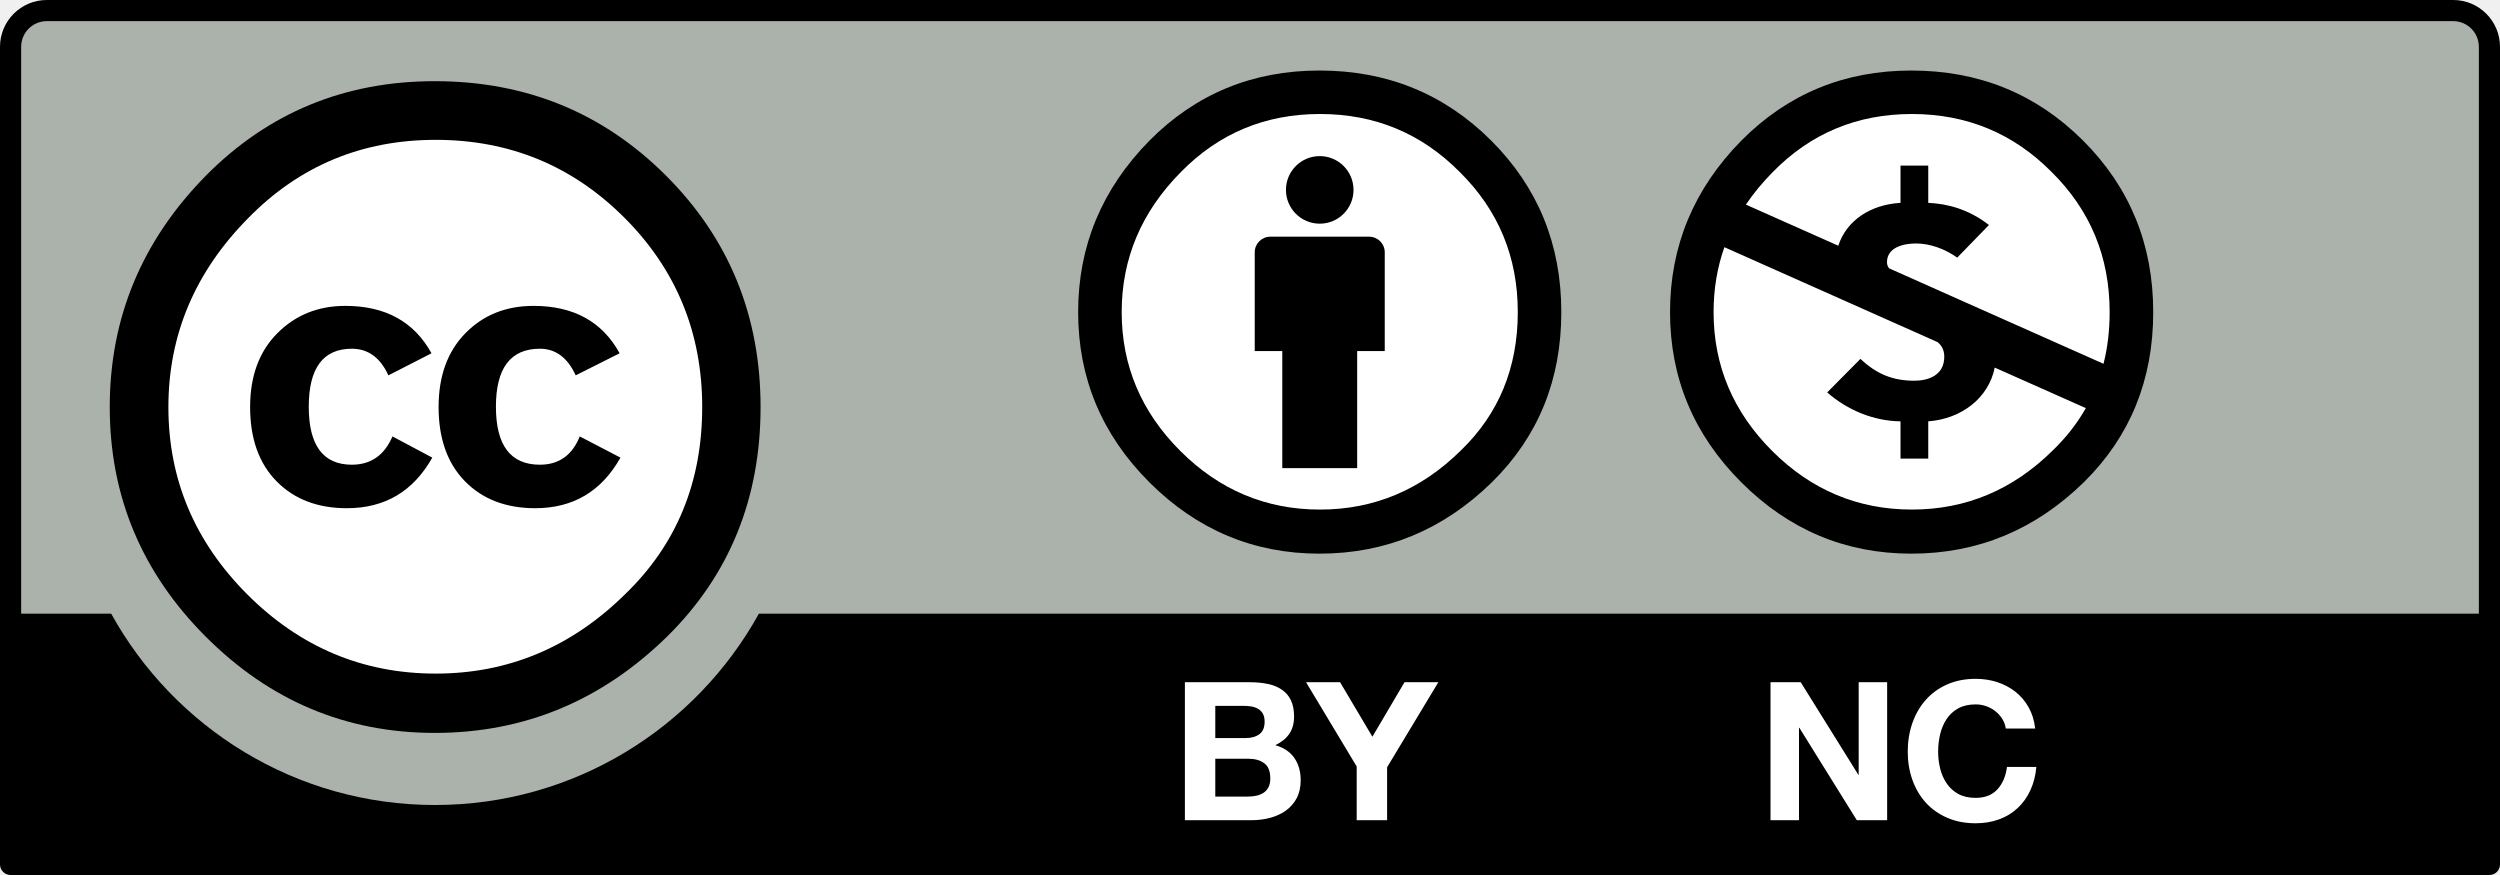
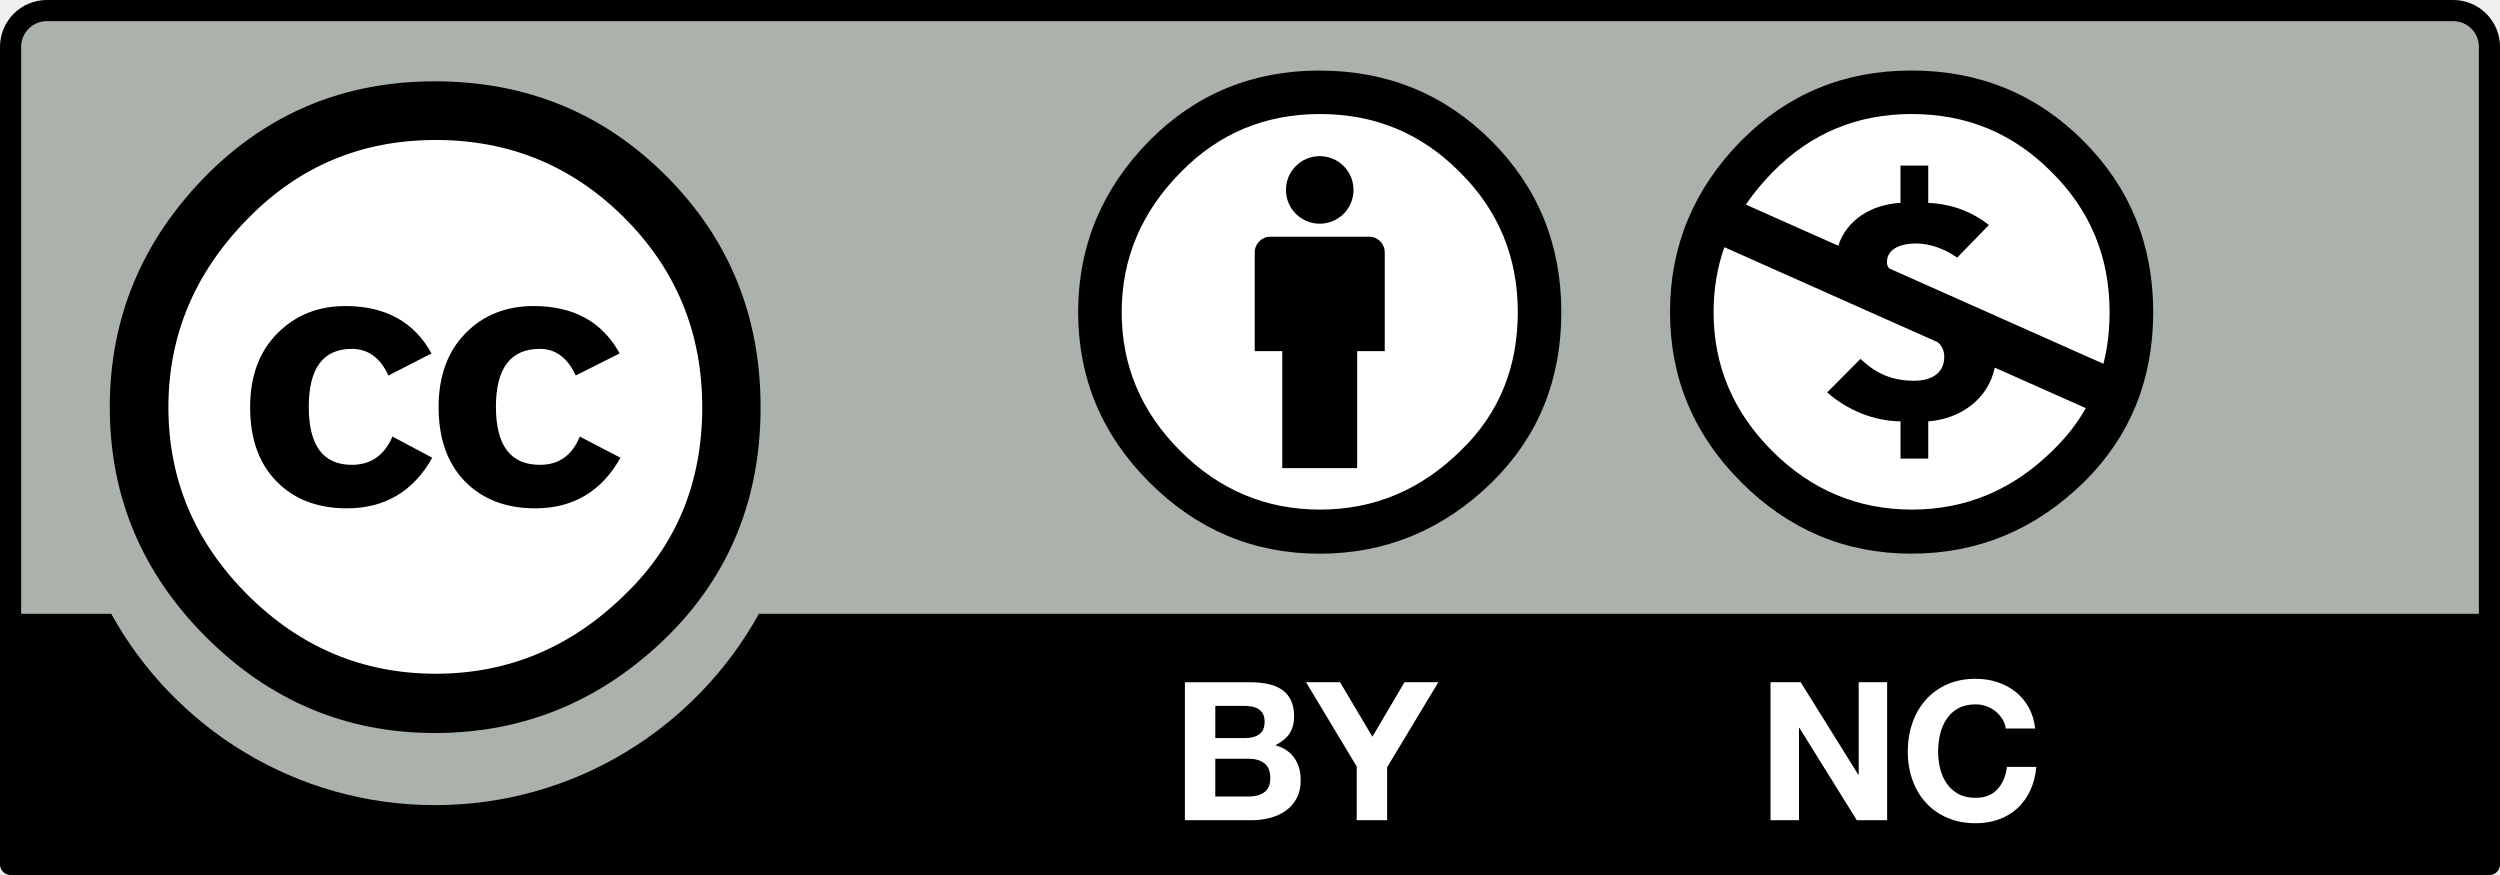
- <svg xmlns="http://www.w3.org/2000/svg" width="120" height="42" id="svg2759" version="1.0">
-   <defs id="defs2761" />
-   <g id="layer1">
-     <g transform="matrix(0.9937808,0,0,0.9936927,-177.6941,-148.8773)" id="g325">
-       <path id="path3817_3_" nodetypes="ccccccc" d="M 182.235,150.264 L 296.299,150.467 C 297.893,150.467 299.317,150.23 299.317,153.647 L 299.177,191.214 L 179.357,191.214 L 179.357,153.508 C 179.357,151.823 179.52,150.264 182.235,150.264 z" style="fill:#aab2ab" />
-       <g id="g5908_3_" transform="matrix(0.872921,0,0,0.872921,50.12536,143.2144)">
-         <path id="path5906_3_" cx="296.354" ry="22.94" cy="264.358" type="arc" rx="22.94" d="M 187.209,30.094 C 187.215,38.775 180.182,45.816 171.501,45.821 C 162.821,45.826 155.779,38.794 155.774,30.113 C 155.774,30.107 155.774,30.101 155.774,30.094 C 155.769,21.414 162.802,14.372 171.482,14.367 C 180.164,14.362 187.204,21.395 187.209,30.075 C 187.209,30.081 187.209,30.088 187.209,30.094 z" style="fill:#ffffff" />
-         <g id="g5706_3_" transform="translate(-289.6157,99.0653)">
-           <path id="path5708_3_" d="M 473.885,-81.773 C 477.37,-78.288 479.113,-74.02 479.113,-68.971 C 479.113,-63.922 477.4,-59.699 473.975,-56.303 C 470.339,-52.727 466.043,-50.939 461.085,-50.939 C 456.187,-50.939 451.965,-52.712 448.42,-56.259 C 444.874,-59.804 443.102,-64.042 443.102,-68.971 C 443.102,-73.9 444.874,-78.167 448.42,-81.773 C 451.875,-85.26 456.097,-87.003 461.085,-87.003 C 466.133,-87.003 470.399,-85.26 473.885,-81.773 z M 450.767,-79.429 C 447.82,-76.452 446.347,-72.965 446.347,-68.966 C 446.347,-64.968 447.805,-61.511 450.721,-58.595 C 453.638,-55.679 457.11,-54.221 461.138,-54.221 C 465.167,-54.221 468.669,-55.693 471.645,-58.64 C 474.471,-61.376 475.884,-64.817 475.884,-68.966 C 475.884,-73.085 474.448,-76.579 471.577,-79.451 C 468.706,-82.321 465.227,-83.757 461.138,-83.757 C 457.05,-83.757 453.592,-82.314 450.767,-79.429 z M 458.521,-70.725 C 458.071,-71.707 457.397,-72.198 456.498,-72.198 C 454.909,-72.198 454.114,-71.128 454.114,-68.989 C 454.114,-66.85 454.909,-65.78 456.498,-65.78 C 457.547,-65.78 458.297,-66.301 458.746,-67.345 L 460.949,-66.172 C 459.899,-64.306 458.324,-63.373 456.224,-63.373 C 454.604,-63.373 453.306,-63.87 452.332,-64.863 C 451.356,-65.856 450.869,-67.226 450.869,-68.971 C 450.869,-70.686 451.371,-72.048 452.376,-73.056 C 453.382,-74.065 454.634,-74.569 456.134,-74.569 C 458.354,-74.569 459.944,-73.694 460.905,-71.946 L 458.521,-70.725 z M 468.884,-70.725 C 468.434,-71.707 467.773,-72.198 466.902,-72.198 C 465.281,-72.198 464.47,-71.128 464.47,-68.989 C 464.47,-66.85 465.281,-65.78 466.902,-65.78 C 467.953,-65.78 468.689,-66.301 469.109,-67.345 L 471.361,-66.172 C 470.313,-64.306 468.74,-63.373 466.644,-63.373 C 465.026,-63.373 463.731,-63.87 462.757,-64.863 C 461.785,-65.856 461.298,-67.226 461.298,-68.971 C 461.298,-70.686 461.792,-72.048 462.781,-73.056 C 463.768,-74.065 465.026,-74.569 466.554,-74.569 C 468.77,-74.569 470.358,-73.694 471.315,-71.946 L 468.884,-70.725 z" />
-         </g>
-       </g>
-       <path d="M 297.296,149.822 L 181.067,149.822 C 179.821,149.822 178.806,150.836 178.806,152.083 L 178.806,191.579 C 178.806,191.86 179.035,192.089 179.317,192.089 L 299.046,192.089 C 299.328,192.089 299.557,191.86 299.557,191.579 L 299.557,152.083 C 299.557,150.836 298.543,149.822 297.296,149.822 z M 181.067,150.843 L 297.296,150.843 C 297.98,150.843 298.536,151.399 298.536,152.083 C 298.536,152.083 298.536,167.968 298.536,179.464 L 215.462,179.464 C 212.417,184.97 206.551,188.708 199.818,188.708 C 193.083,188.708 187.218,184.973 184.175,179.464 L 179.828,179.464 C 179.828,167.968 179.828,152.083 179.828,152.083 C 179.828,151.399 180.384,150.843 181.067,150.843 z" id="path332" />
-       <g enable-background="new    " id="g334">
-         <path d="M 239.178,182.777 C 239.496,182.777 239.786,182.806 240.047,182.861 C 240.309,182.917 240.534,183.009 240.721,183.137 C 240.908,183.264 241.053,183.434 241.156,183.645 C 241.258,183.856 241.31,184.117 241.31,184.429 C 241.31,184.765 241.234,185.044 241.081,185.268 C 240.928,185.492 240.702,185.675 240.403,185.818 C 240.815,185.937 241.123,186.144 241.326,186.439 C 241.529,186.735 241.63,187.092 241.63,187.509 C 241.63,187.845 241.565,188.136 241.434,188.382 C 241.303,188.627 241.126,188.828 240.906,188.983 C 240.684,189.14 240.431,189.255 240.148,189.329 C 239.864,189.404 239.573,189.441 239.273,189.441 L 236.037,189.441 L 236.037,182.777 L 239.178,182.777 L 239.178,182.777 z M 238.991,185.473 C 239.252,185.473 239.468,185.41 239.636,185.286 C 239.804,185.162 239.888,184.961 239.888,184.682 C 239.888,184.526 239.86,184.398 239.804,184.3 C 239.748,184.2 239.673,184.123 239.58,184.066 C 239.486,184.011 239.379,183.972 239.257,183.95 C 239.136,183.929 239.01,183.918 238.879,183.918 L 237.505,183.918 L 237.505,185.473 L 238.991,185.473 z M 239.077,188.301 C 239.22,188.301 239.357,188.287 239.488,188.259 C 239.619,188.23 239.735,188.184 239.834,188.119 C 239.934,188.054 240.013,187.965 240.073,187.853 C 240.132,187.741 240.162,187.598 240.162,187.424 C 240.162,187.082 240.065,186.838 239.872,186.691 C 239.678,186.546 239.423,186.473 239.105,186.473 L 237.505,186.473 L 237.505,188.301 L 239.077,188.301 L 239.077,188.301 z" id="path336" style="fill:#ffffff" />
-         <path d="M 241.889,182.777 L 243.533,182.777 L 245.093,185.409 L 246.644,182.777 L 248.278,182.777 L 245.804,186.884 L 245.804,189.441 L 244.335,189.441 L 244.335,186.847 L 241.889,182.777 z" id="path338" style="fill:#ffffff" />
-       </g>
-       <g enable-background="new    " id="g340">
-         <path d="M 265.781,182.777 L 268.565,187.248 L 268.581,187.248 L 268.581,182.777 L 269.956,182.777 L 269.956,189.441 L 268.49,189.441 L 265.716,184.979 L 265.698,184.979 L 265.698,189.441 L 264.323,189.441 L 264.323,182.777 L 265.781,182.777 z" id="path342" style="fill:#ffffff" />
-         <path d="M 275.519,184.553 C 275.432,184.412 275.323,184.289 275.192,184.184 C 275.061,184.078 274.914,183.995 274.749,183.937 C 274.583,183.877 274.411,183.848 274.231,183.848 C 273.901,183.848 273.621,183.911 273.39,184.039 C 273.16,184.166 272.973,184.337 272.831,184.552 C 272.687,184.767 272.583,185.011 272.517,185.284 C 272.452,185.558 272.419,185.841 272.419,186.133 C 272.419,186.413 272.452,186.686 272.517,186.949 C 272.583,187.214 272.687,187.452 272.831,187.663 C 272.973,187.875 273.16,188.044 273.39,188.172 C 273.621,188.3 273.901,188.363 274.231,188.363 C 274.678,188.363 275.029,188.227 275.281,187.952 C 275.533,187.679 275.687,187.317 275.743,186.869 L 277.162,186.869 C 277.125,187.286 277.028,187.663 276.873,187.999 C 276.717,188.336 276.511,188.622 276.256,188.859 C 276.001,189.097 275.703,189.277 275.36,189.402 C 275.018,189.527 274.641,189.59 274.231,189.59 C 273.72,189.59 273.261,189.501 272.853,189.323 C 272.446,189.146 272.101,188.901 271.821,188.591 C 271.54,188.279 271.325,187.913 271.175,187.493 C 271.026,187.072 270.951,186.62 270.951,186.134 C 270.951,185.636 271.026,185.174 271.175,184.747 C 271.325,184.32 271.54,183.948 271.821,183.631 C 272.101,183.313 272.446,183.064 272.853,182.884 C 273.261,182.703 273.72,182.613 274.231,182.613 C 274.598,182.613 274.945,182.666 275.272,182.772 C 275.598,182.878 275.891,183.032 276.149,183.235 C 276.408,183.438 276.621,183.688 276.789,183.987 C 276.957,184.286 277.062,184.629 277.106,185.015 L 275.687,185.015 C 275.663,184.847 275.606,184.692 275.519,184.553 z" id="path344" style="fill:#ffffff" />
-       </g>
-       <g id="g6379_1_" transform="matrix(1.146822,0,0,1.146822,457.9375,166.153)">
-         <path id="path6381_1_" cx="475.971" ry="29.21" cy="252.086" type="arc" rx="29.21" d="M -154.145,-1.094 C -154.142,3.733 -158.051,7.648 -162.878,7.651 C -167.705,7.654 -171.62,3.744 -171.624,-1.082 C -171.624,-1.087 -171.624,-1.091 -171.624,-1.094 C -171.627,-5.922 -167.718,-9.837 -162.891,-9.841 C -158.064,-9.844 -154.148,-5.934 -154.145,-1.108 C -154.145,-1.103 -154.145,-1.099 -154.145,-1.094 z" style="fill:#ffffff" />
-         <path id="path6383_1_" d="M -162.897,-11.269 C -160.045,-11.269 -157.634,-10.286 -155.664,-8.319 C -153.695,-6.352 -152.709,-3.943 -152.709,-1.094 C -152.709,1.754 -153.677,4.137 -155.613,6.054 C -157.668,8.072 -160.096,9.08 -162.897,9.08 C -165.665,9.08 -168.051,8.08 -170.054,6.079 C -172.058,4.078 -173.059,1.687 -173.059,-1.094 C -173.059,-3.876 -172.058,-6.284 -170.054,-8.319 C -168.102,-10.286 -165.716,-11.269 -162.897,-11.269 z M -170.77,-3.828 C -171.074,-2.969 -171.225,-2.058 -171.225,-1.094 C -171.225,1.161 -170.403,3.111 -168.756,4.756 C -167.109,6.4 -165.148,7.223 -162.872,7.223 C -160.596,7.223 -158.619,6.393 -156.938,4.73 C -156.375,4.187 -155.911,3.593 -155.547,2.95 L -159.384,1.243 C -159.643,2.533 -160.793,3.405 -162.184,3.507 L -162.184,5.076 L -163.352,5.076 L -163.352,3.507 C -164.494,3.494 -165.597,3.027 -166.44,2.289 L -165.04,0.876 C -164.364,1.511 -163.689,1.796 -162.768,1.796 C -162.171,1.796 -161.509,1.562 -161.509,0.785 C -161.509,0.509 -161.616,0.317 -161.784,0.174 L -162.754,-0.259 L -163.962,-0.796 C -164.559,-1.063 -165.065,-1.287 -165.573,-1.514 L -170.77,-3.828 z M -162.872,-9.438 C -165.181,-9.438 -167.133,-8.625 -168.729,-6.996 C -169.164,-6.557 -169.542,-6.099 -169.864,-5.622 L -165.973,-3.89 C -165.622,-4.969 -164.597,-5.624 -163.352,-5.696 L -163.352,-7.265 L -162.184,-7.265 L -162.184,-5.696 C -161.379,-5.657 -160.497,-5.437 -159.627,-4.763 L -160.964,-3.389 C -161.457,-3.738 -162.08,-3.985 -162.703,-3.985 C -163.209,-3.985 -163.922,-3.83 -163.922,-3.195 C -163.922,-3.098 -163.891,-3.012 -163.831,-2.937 L -162.53,-2.358 L -161.65,-1.965 C -161.087,-1.713 -160.549,-1.475 -160.016,-1.237 L -154.802,1.083 C -154.63,0.401 -154.544,-0.325 -154.544,-1.094 C -154.544,-3.419 -155.358,-5.385 -156.988,-6.996 C -158.602,-8.625 -160.563,-9.438 -162.872,-9.438 z" />
-       </g>
-       <g id="g349">
-         <circle cx="242.562" cy="165.136" r="10.806" id="circle351" style="fill:#ffffff" />
-         <g id="g353">
-           <path d="M 245.69,162.009 C 245.69,161.593 245.352,161.255 244.936,161.255 L 240.164,161.255 C 239.748,161.255 239.41,161.593 239.41,162.009 L 239.41,166.782 L 240.741,166.782 L 240.741,172.434 L 244.358,172.434 L 244.358,166.782 L 245.69,166.782 L 245.69,162.009 L 245.69,162.009 z" id="path355" />
-           <circle cx="242.55" cy="158.995" r="1.632" id="circle357" />
-         </g>
-         <path clip-rule="evenodd" d="M 242.535,153.229 C 239.303,153.229 236.566,154.357 234.327,156.613 C 232.029,158.947 230.881,161.709 230.881,164.898 C 230.881,168.087 232.029,170.83 234.327,173.125 C 236.625,175.419 239.361,176.566 242.535,176.566 C 245.748,176.566 248.533,175.41 250.888,173.095 C 253.109,170.898 254.218,168.166 254.218,164.898 C 254.218,161.63 253.089,158.869 250.831,156.613 C 248.572,154.357 245.806,153.229 242.535,153.229 z M 242.564,155.329 C 245.212,155.329 247.461,156.263 249.311,158.13 C 251.181,159.978 252.116,162.233 252.116,164.898 C 252.116,167.582 251.201,169.809 249.37,171.578 C 247.442,173.484 245.173,174.437 242.564,174.437 C 239.955,174.437 237.706,173.494 235.817,171.607 C 233.928,169.721 232.984,167.484 232.984,164.898 C 232.984,162.311 233.938,160.055 235.846,158.13 C 237.677,156.263 239.917,155.329 242.564,155.329 z" id="path359" style="fill-rule:evenodd" />
-       </g>
+ <svg xmlns="http://www.w3.org/2000/svg" width="120" height="42" viewBox="0 0 120 42">
+   <g id="big-by_nc">
+     <path d="M3.409.446L116.763.648c1.584 0 2.999-.235 2.999 3.16l-.139 37.329H.548V3.669C.548 1.995.71.446 3.409.446z" fill="#aab2ab" />
+     <path d="M117.753 0H2.248C1.008 0 0 1.008 0 2.247v39.246c0 .28.227.507.508.507h118.985c.28 0 .508-.227.508-.507V2.247c0-1.239-1.008-2.247-2.247-2.247zM2.248 1.015h115.506c.679 0 1.232.553 1.232 1.232v27.214H36.429c-3.026 5.471-8.857 9.185-15.547 9.185-6.692 0-12.521-3.711-15.545-9.185H1.015V2.247c-0-.679.553-1.232 1.232-1.232z" />
+     <path d="M34.523 19.545c.005 7.529-6.097 13.636-13.627 13.642-7.53.004-13.638-6.096-13.643-13.625v-.017C7.248 12.015 13.35 5.908 20.88 5.903c7.531-.004 13.639 6.096 13.643 13.625v.016z" fill="#fff" />
+     <path d="M31.973 8.44c3.023 3.023 4.535 6.725 4.535 11.105 0 4.38-1.486 8.042-4.457 10.988-3.154 3.102-6.881 4.652-11.182 4.652-4.249 0-7.911-1.538-10.986-4.614-3.076-3.076-4.614-6.751-4.614-11.026 0-4.275 1.537-7.976 4.614-11.105 2.997-3.025 6.659-4.536 10.986-4.536 4.38 0 8.08 1.511 11.104 4.536zM11.917 10.474c-2.556 2.582-3.834 5.606-3.834 9.075 0 3.468 1.266 6.467 3.795 8.996 2.531 2.529 5.542 3.794 9.037 3.794 3.495 0 6.532-1.277 9.115-3.833 2.451-2.373 3.677-5.358 3.677-8.957 0-3.572-1.246-6.604-3.737-9.094-2.49-2.49-5.508-3.736-9.055-3.736s-6.547 1.252-8.997 3.755zm6.726 7.549c-.39-.852-.974-1.277-1.755-1.277-1.378 0-2.067.928-2.067 2.783 0 1.856.689 2.783 2.067 2.783.91 0 1.561-.452 1.951-1.357l1.911 1.017c-.911 1.618-2.278 2.428-4.099 2.428-1.405 0-2.531-.431-3.376-1.292-.846-.862-1.269-2.049-1.269-3.563 0-1.488.437-2.669 1.308-3.544.872-.875 1.958-1.311 3.26-1.311 1.926 0 3.304.758 4.139 2.275l-2.069 1.059zm8.991 0c-.391-.852-.965-1.277-1.72-1.277-1.406 0-2.11.928-2.11 2.783 0 1.856.704 2.783 2.11 2.783.912 0 1.551-.452 1.915-1.357l1.954 1.017c-.909 1.618-2.274 2.428-4.093 2.428-1.403 0-2.526-.431-3.371-1.292-.843-.862-1.266-2.049-1.266-3.563 0-1.488.429-2.669 1.287-3.544.857-.875 1.948-1.311 3.273-1.311 1.923 0 3.3.758 4.13 2.275l-2.109 1.059z" />
+     <g transform="matrix(.99378 0 0 .9937 -177.6941 -148.8773)">
+       <circle cx="242.562" cy="165.136" r="10.806" fill="#fff" />
+       <path d="M245.69 162.009c0-.416-.338-.754-.754-.754h-4.772c-.416 0-.754.337-.754.754v4.773h1.331v5.652h3.617v-5.652h1.332v-4.773h0z" />
+       <circle cx="242.55" cy="158.995" r="1.632" />
+       <path clip-rule="evenodd" d="M242.535 153.229c-3.231 0-5.968 1.127-8.208 3.384-2.298 2.333-3.446 5.096-3.446 8.285 0 3.189 1.148 5.932 3.446 8.227 2.298 2.294 5.034 3.442 8.208 3.442 3.213 0 5.998-1.156 8.354-3.471 2.221-2.197 3.33-4.93 3.33-8.197 0-3.268-1.129-6.029-3.388-8.285-2.259-2.256-5.024-3.384-8.296-3.384zm.029 2.1c2.648 0 4.897.934 6.747 2.801 1.87 1.848 2.805 4.104 2.805 6.768 0 2.684-.915 4.911-2.746 6.68-1.928 1.906-4.196 2.859-6.806 2.859-2.609 0-4.858-.943-6.747-2.83-1.89-1.887-2.833-4.123-2.833-6.709 0-2.587.954-4.843 2.862-6.768 1.831-1.867 4.07-2.801 6.718-2.801z" fill-rule="evenodd" />
+     </g>
+     <g fill="#fff">
+       <path d="M59.997 32.747c.316 0 .604.028.864.083.26.055.483.147.67.274.185.126.33.295.432.505.102.211.153.47.153.779 0 .334-.076.611-.228.834-.151.223-.377.405-.674.547.41.117.715.323.917.617.202.294.303.648.303 1.063 0 .334-.065.623-.195.868-.13.244-.306.443-.525.598-.22.155-.472.27-.753.344-.282.075-.572.112-.87.112H56.875v-6.622h3.122v0zm-.186 2.678c.26 0 .474-.062.641-.185.167-.123.25-.323.25-.601 0-.154-.028-.281-.083-.379-.056-.099-.13-.176-.223-.232-.093-.055-.199-.094-.32-.115-.121-.021-.246-.032-.376-.032h-1.365v1.545h1.477zm.085 2.81c.143 0 .279-.014.409-.042.13-.028.245-.075.344-.139.099-.065.178-.153.237-.265.059-.111.088-.253.088-.426 0-.34-.096-.582-.288-.728-.192-.145-.446-.217-.762-.217h-1.59v1.817h1.562zM62.691 32.747h1.633l1.551 2.615 1.541-2.615h1.624l-2.458 4.081v2.541H65.122v-2.578l-2.431-4.044z" />
+     </g>
+     <g>
+       <path d="M101.718 14.981c.004 5.501-4.452 9.962-9.953 9.967-5.501.003-9.963-4.452-9.967-9.952v-.015c-.004-5.501 4.452-9.963 9.952-9.967 5.502-.003 9.964 4.452 9.968 9.952 0.0.005 0.0.01 0.0.015z" fill="#fff" />
+       <path d="M91.743 3.385c3.25 0 5.999 1.121 8.243 3.362 2.245 2.242 3.368 4.987 3.368 8.233 0 3.246-1.103 5.962-3.309 8.146-2.342 2.3-5.109 3.449-8.302 3.449-3.155 0-5.873-1.14-8.157-3.421-2.284-2.279-3.425-5.005-3.425-8.174 0-3.17 1.141-5.915 3.425-8.233 2.225-2.241 4.945-3.362 8.157-3.362zm-8.973 8.48c-.345.979-.518 2.017-.518 3.116 0 2.57.937 4.792 2.814 6.667 1.877 1.874 4.112 2.812 6.706 2.812 2.593 0 4.847-.947 6.762-2.841.641-.619 1.17-1.295 1.585-2.028l-4.372-1.946c-.296 1.471-1.606 2.464-3.191 2.58v1.788H91.225v-1.788c-1.301-.015-2.559-.547-3.52-1.388l1.596-1.61c.77.724 1.539 1.049 2.589 1.049.68 0 1.434-.266 1.434-1.153 0-.314-.122-.532-.313-.696l-1.105-.493-1.377-.612c-.68-.304-1.257-.559-1.836-.818l-5.923-2.638zm9.002-6.393c-2.632 0-4.857.927-6.676 2.783-.496.5-.926 1.022-1.293 1.566l4.434 1.974c.4-1.23 1.568-1.976 2.987-2.059V7.949h1.331v1.788c.917.044 1.923.295 2.913 1.063l-1.524 1.566c-.562-.398-1.271-.679-1.982-.679-.576 0-1.39.177-1.39.9 0 .111.036.208.104.295l1.483.66 1.003.447c.641.287 1.255.558 1.862.829l5.941 2.645c.197-.778.295-1.606.295-2.482 0-2.649-.929-4.889-2.786-6.725-1.839-1.856-4.074-2.783-6.705-2.783z" />
+     </g>
+     <g fill="#fff">
+       <path d="M86.434 32.747l2.767 4.443h.016v-4.443h1.366v6.622h-1.457l-2.756-4.434h-.018v4.434H84.985v-6.622h1.449zM96.111 34.511c-.086-.14-.195-.262-.325-.367-.13-.105-.277-.187-.441-.246-.164-.059-.336-.088-.514-.088-.328 0-.607.063-.836.19-.229.126-.414.296-.556.509-.143.213-.247.456-.312.728-.065.272-.097.553-.097.843 0 .279.032.549.097.811.065.263.169.5.312.709.142.211.327.378.556.506.229.127.508.19.836.19.444 0 .793-.136 1.043-.409.25-.272.404-.631.459-1.076h1.41c-.037.414-.133.789-.287 1.123-.154.335-.359.619-.612.855-.253.236-.55.415-.891.54-.34.124-.714.186-1.122.186-.508 0-.964-.088-1.369-.265-.405-.176-.747-.419-1.026-.728-.28-.31-.493-.673-.641-1.091-.148-.418-.223-.868-.223-1.351 0-.495.075-.954.223-1.378.148-.424.362-.794.641-1.109.279-.315.621-.563 1.026-.742.406-.18.862-.269 1.369-.269.365 0 .709.052 1.035.158.324.105.615.258.871.46.257.201.469.45.636.747.167.297.272.638.315 1.021h-1.41c-.024-.167-.081-.32-.167-.459z" />
    </g>
  </g>
</svg>
